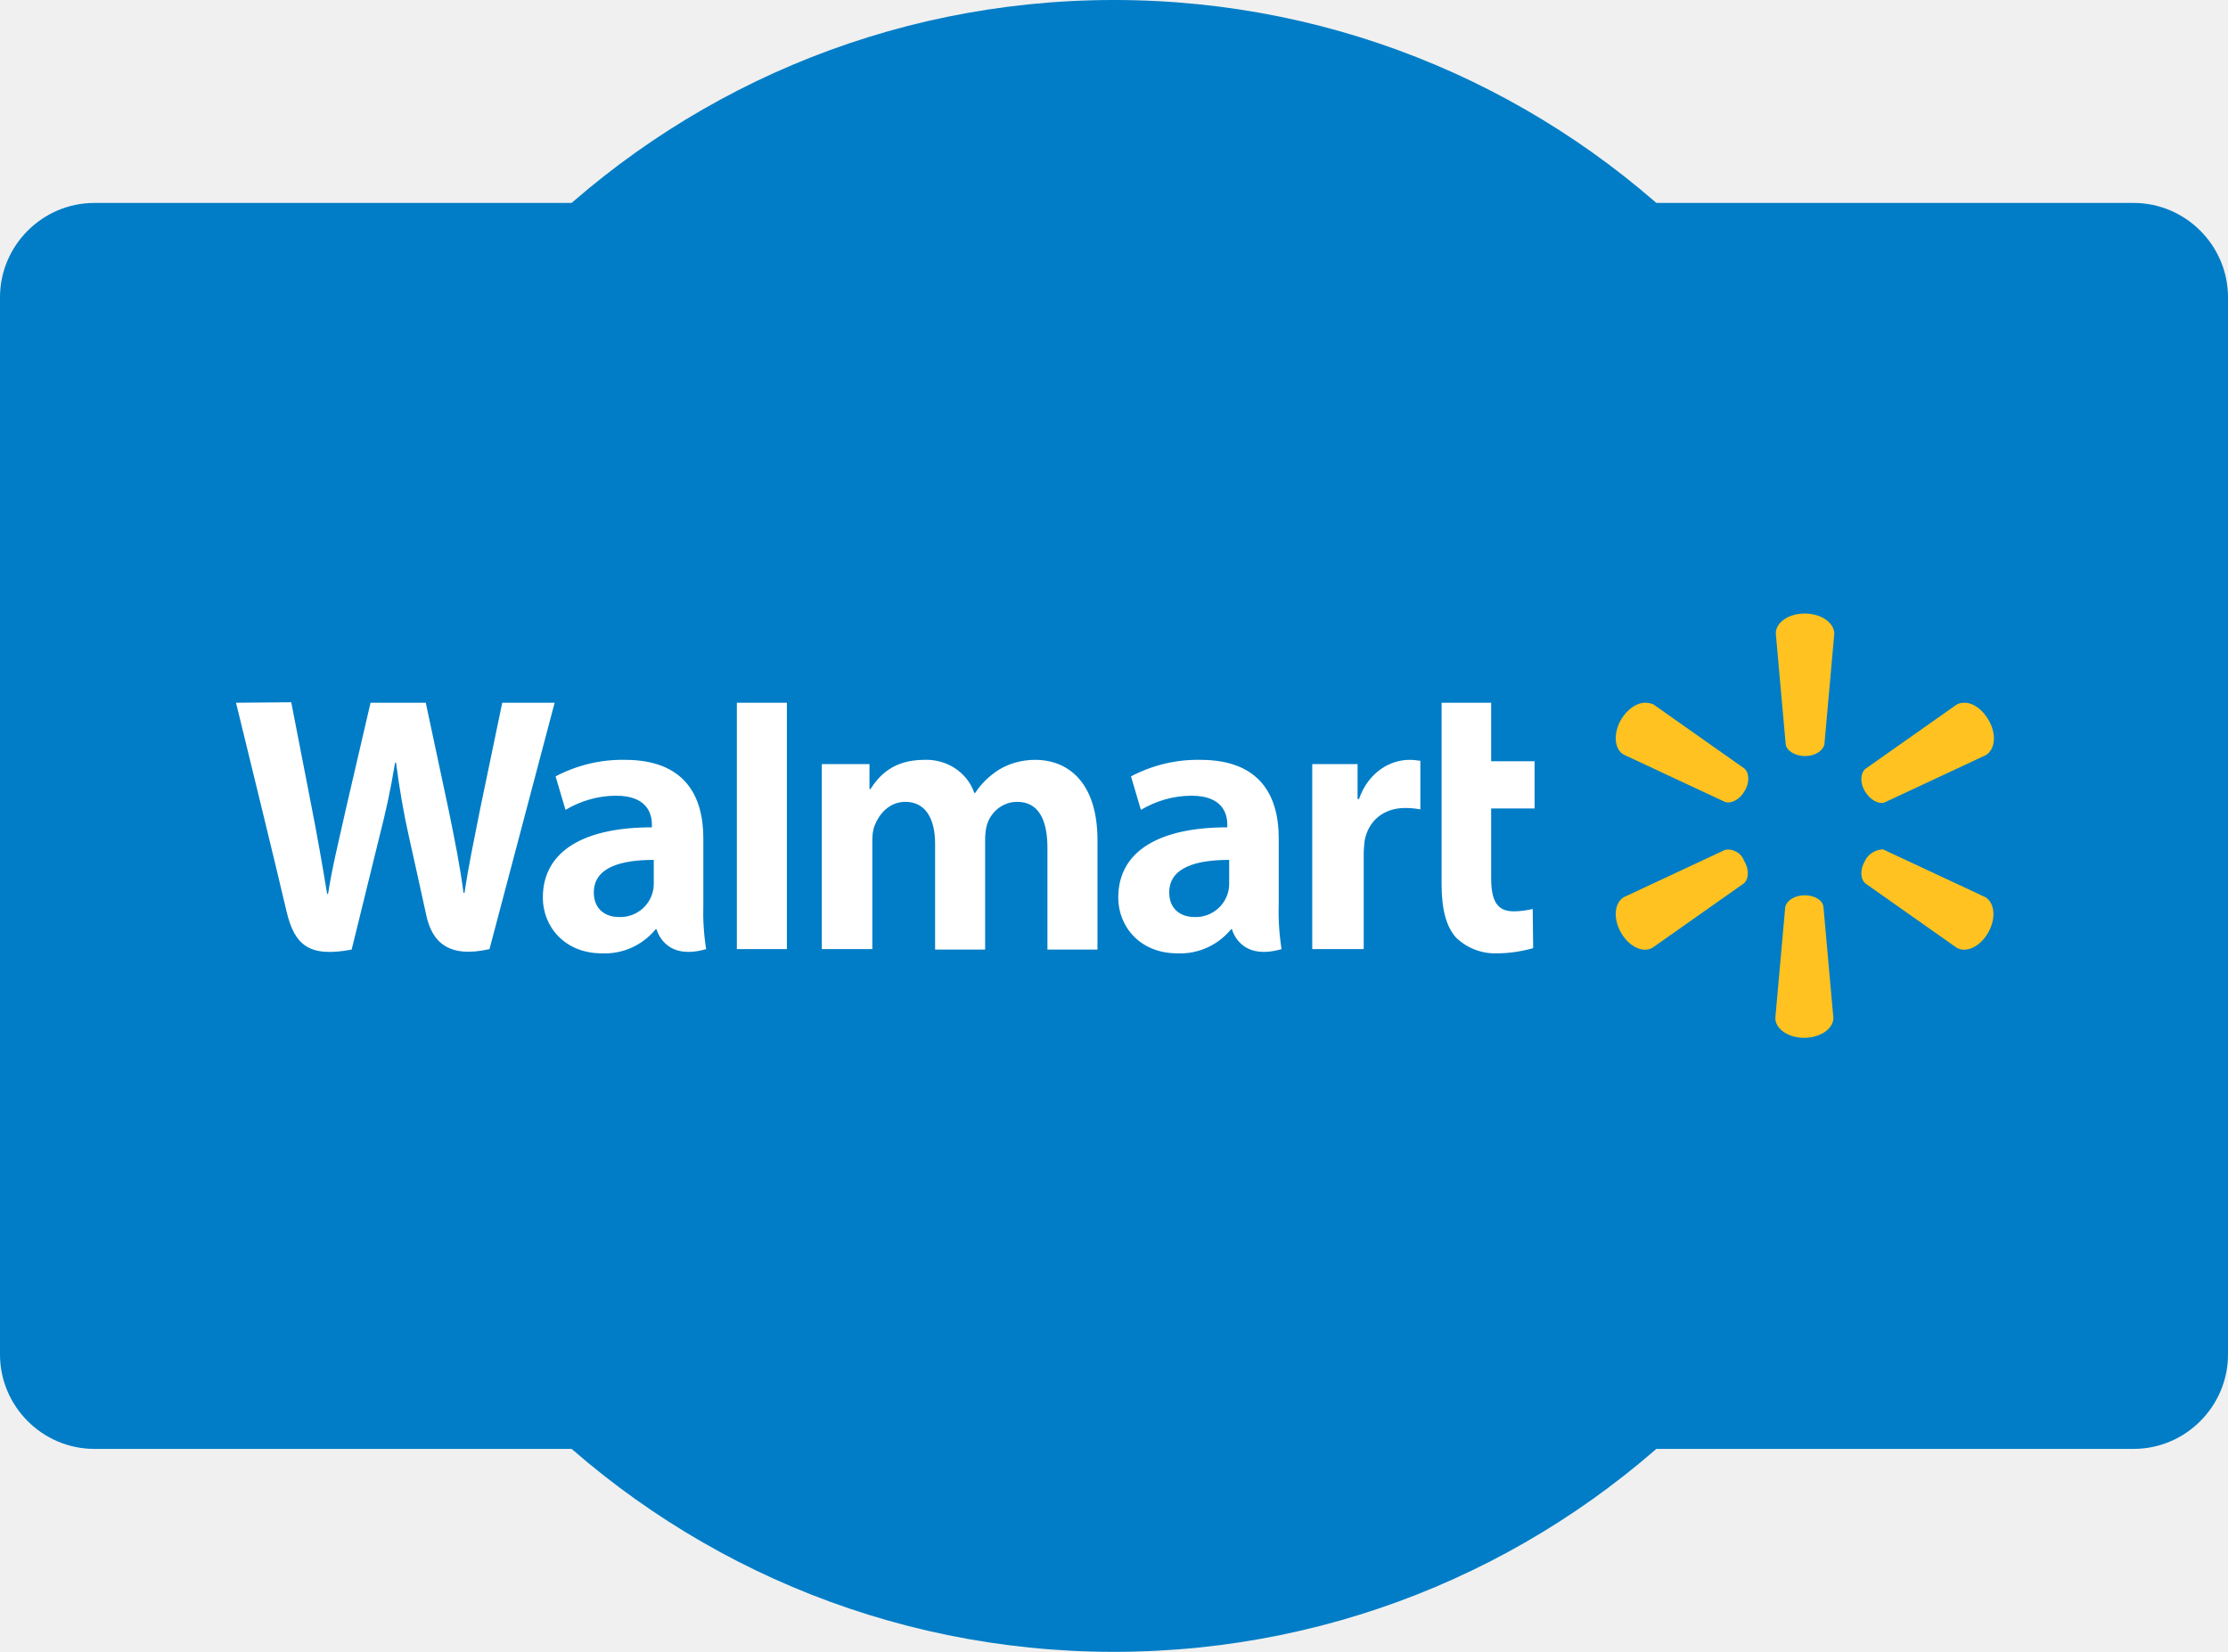
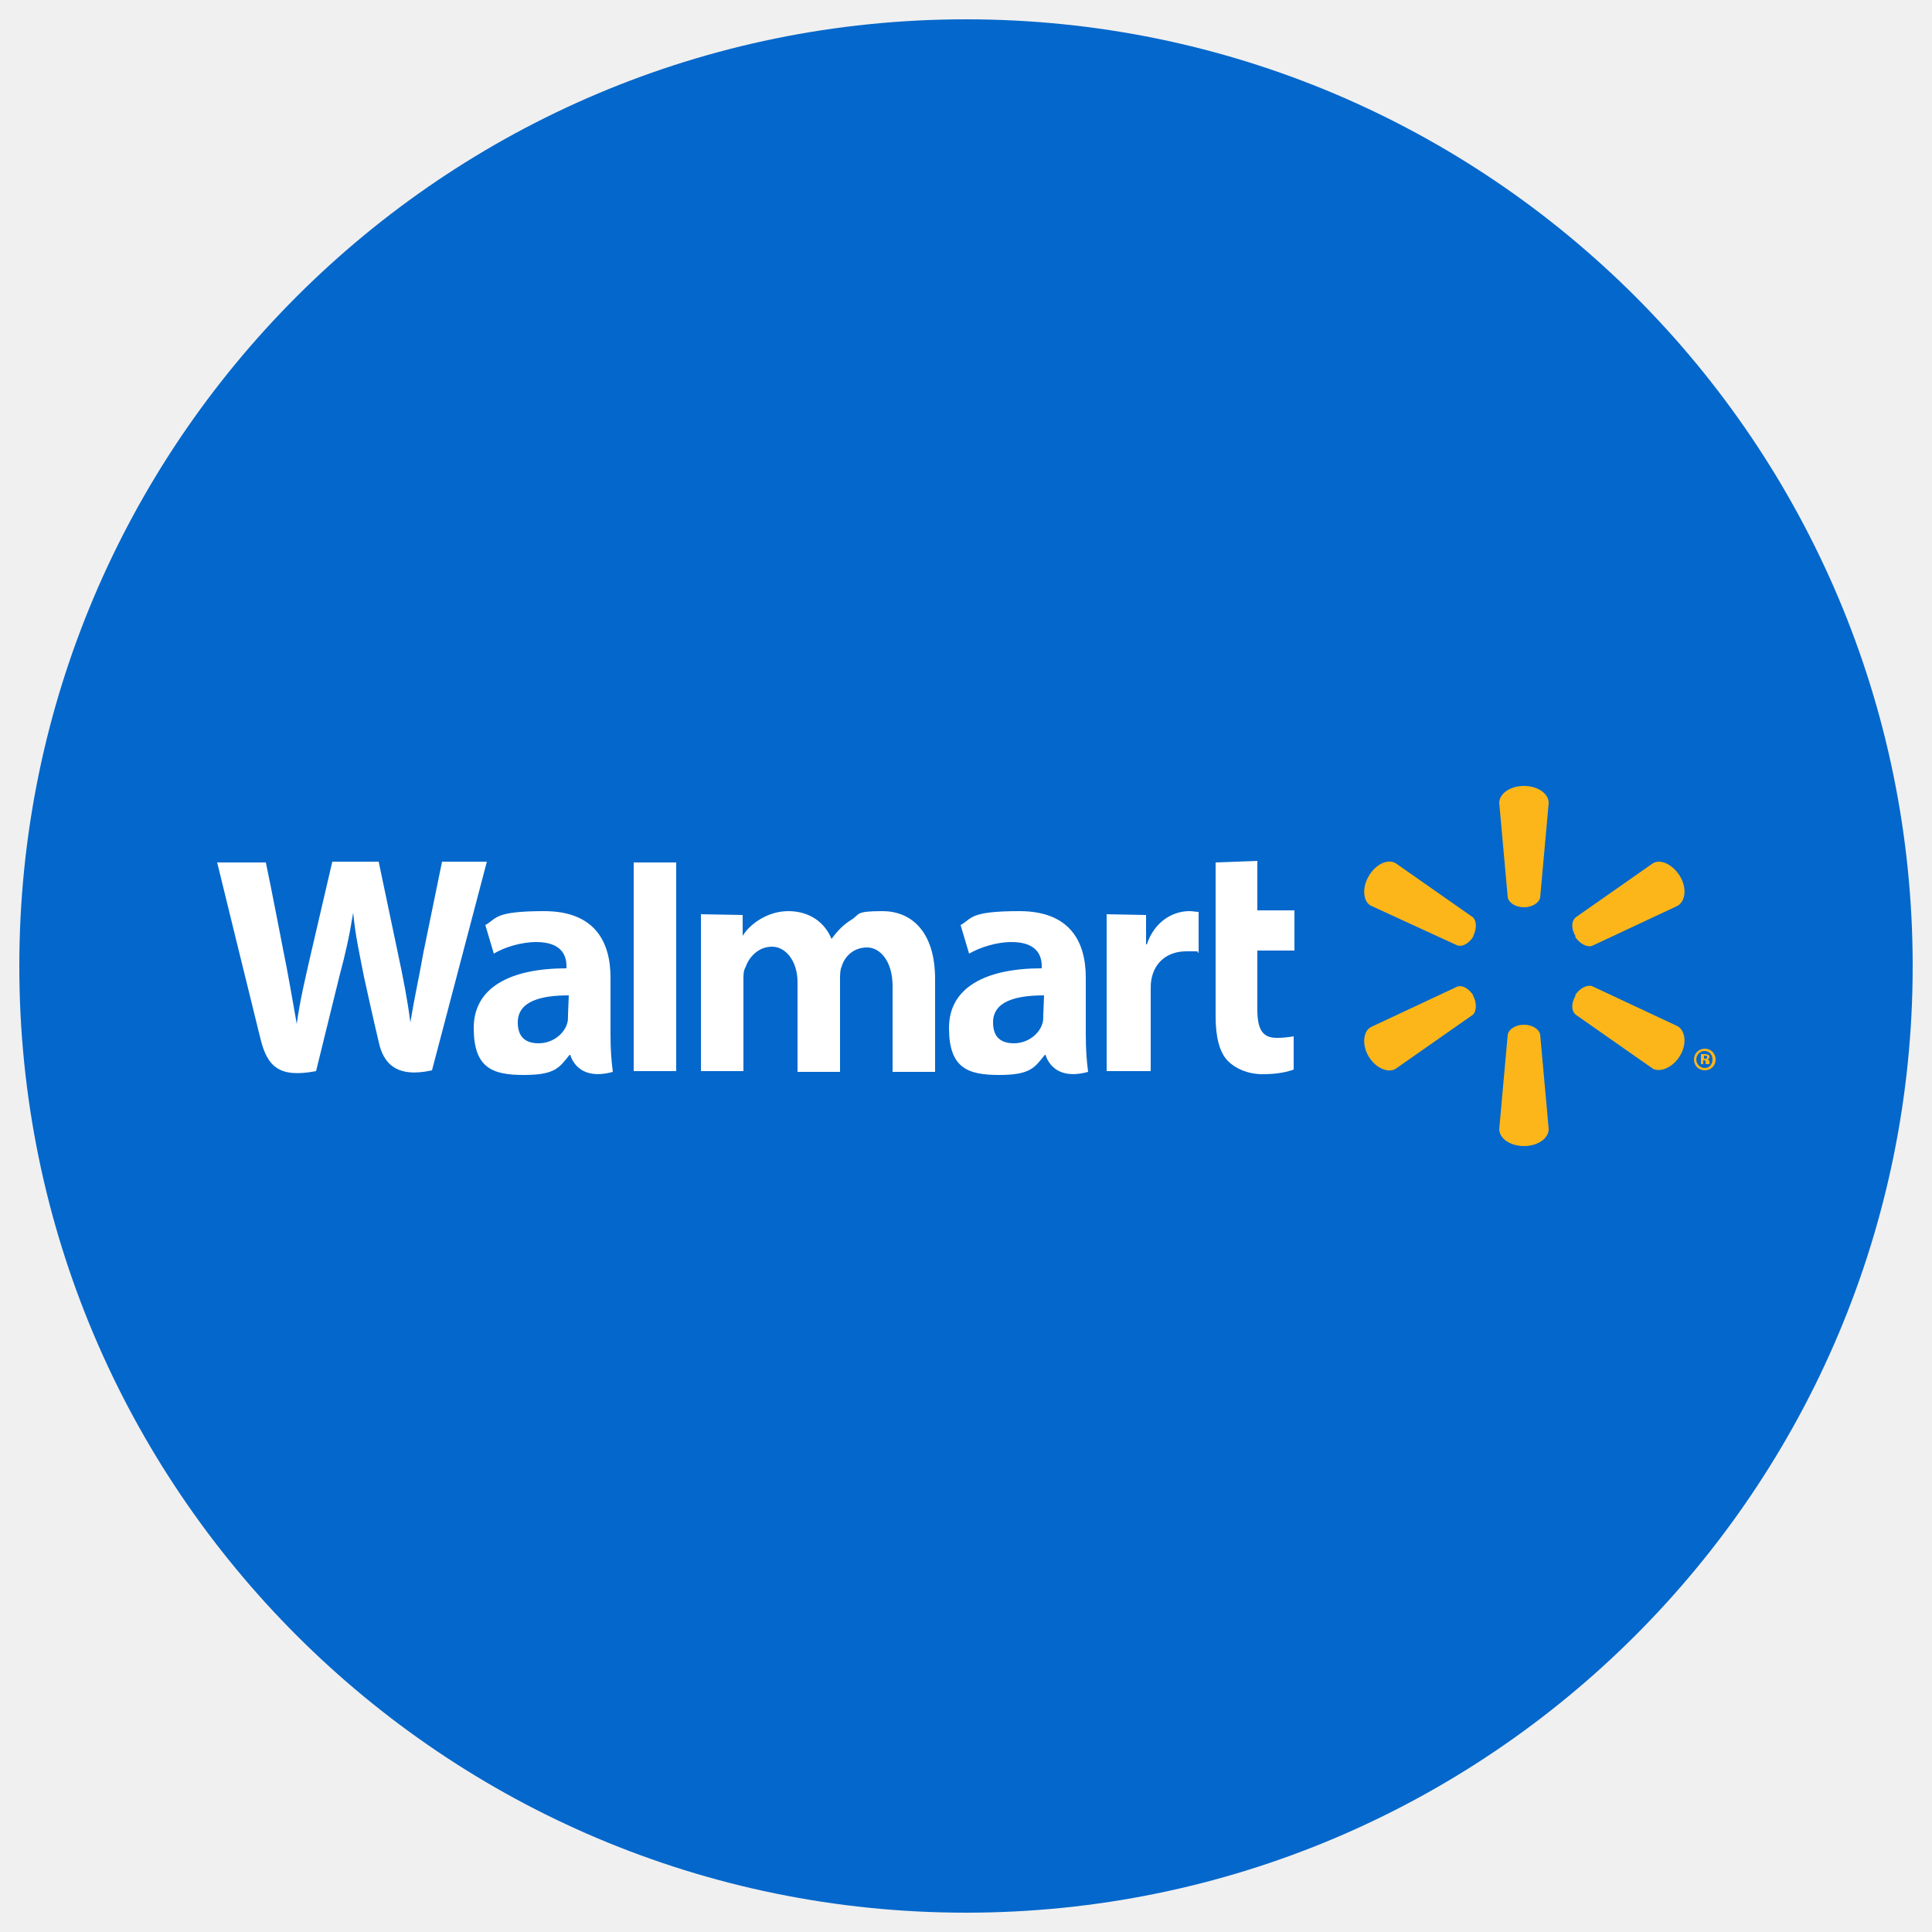
- <svg xmlns="http://www.w3.org/2000/svg" version="1.1" id="Walmart" x="0px" y="0px" viewBox="0 0 472 350" style="enable-background:new 0 0 472 350;" xml:space="preserve">
-   <style type="text/css">
- 	.st0{fill:#007DC6;}
- 	.st1{fill:#FFC220;}
- 	.st2{fill:#FFFFFF;}
- </style>
-   <path id="Card" class="st0" d="M20,43h432c11,0,20,9,20,20v224c0,11-9,20-20,20H20c-11,0-20-9-20-20V63C0,52,9,43,20,43z" />
-   <circle id="Round" class="st0" cx="236" cy="175" r="175" />
-   <path id="Icon" class="st1" d="M382.3,130c-3.4,0-6.1,1.9-6.1,4.2l2.1,23.5c0.2,1.4,2,2.5,4.1,2.5s3.8-1.1,4.1-2.5l2.1-23.5  C388.5,131.9,385.8,130,382.3,130L382.3,130L382.3,130z M348.5,148.9c-1.8,0-3.8,1.4-5.1,3.6c-1.7,3-1.4,6.3,0.6,7.4l21.4,10  c1.3,0.5,3.2-0.5,4.2-2.3l0,0c1.1-1.8,1-3.9-0.1-4.8l-19.3-13.6C349.6,149,349.1,148.9,348.5,148.9L348.5,148.9L348.5,148.9z   M416.2,148.9c-0.6,0-1.2,0.1-1.7,0.4l-19.3,13.6c-1.1,0.9-1.2,3-0.1,4.8l0,0c1.1,1.8,2.9,2.8,4.2,2.3l21.4-10  c2-1.2,2.3-4.5,0.6-7.4C420,150.3,418,148.9,416.2,148.9L416.2,148.9L416.2,148.9z M366.2,180c-0.3,0-0.5,0-0.8,0.1l-21.4,10  c-2,1.2-2.3,4.5-0.6,7.5s4.7,4.4,6.7,3.2l19.3-13.6c1.1-0.9,1.2-3,0.1-4.8h0C369,181,367.7,180.1,366.2,180L366.2,180L366.2,180z   M398.5,180c-1.5,0.2-2.8,1.1-3.4,2.4h0c-1.1,1.8-1,3.9,0.1,4.8l19.3,13.6c2,1.2,5-0.2,6.7-3.2s1.4-6.3-0.6-7.5l-21.4-10  C399,180,398.8,179.9,398.5,180L398.5,180L398.5,180z M382.3,189.7c-2.1,0-3.8,1.1-4.1,2.5l-2.1,23.5c0,2.3,2.7,4.2,6.1,4.2  s6.2-1.9,6.2-4.2l-2.1-23.5C386.2,190.8,384.5,189.7,382.3,189.7L382.3,189.7z" />
-   <path id="Walmart-2" class="st2" d="M50,148.9c0,0,9.3,38,10.7,44.2c1.7,7.2,4.8,9.8,13.8,8.1l5.8-23.6c1.5-5.9,2.4-10,3.4-16h0.2  c0.7,5.4,1.6,10.7,2.8,16c0,0,2.4,10.7,3.6,16.3s4.6,9.2,13.4,7.2l13.8-52.2h-11.1l-4.7,22.6c-1.3,6.6-2.4,11.7-3.3,17.7h-0.2  c-0.8-6-1.8-10.9-3.1-17.3l-4.9-23H78.5l-5.2,22.4c-1.5,6.8-2.9,12.3-3.8,18.1h-0.2c-0.9-5.5-2.1-12.4-3.4-19c0,0-3.1-16-4.2-21.6  L50,148.9L50,148.9L50,148.9z M156.1,148.9v52.2h10.6v-52.2L156.1,148.9L156.1,148.9L156.1,148.9z M305.4,148.9v38.5  c0,5.3,1,9,3.1,11.3c2.3,2.2,5.4,3.4,8.6,3.3c2.6,0,5.2-0.4,7.7-1.1l-0.1-8.3c-1.3,0.3-2.7,0.5-4,0.5c-3.6,0-4.8-2.3-4.8-7.1v-14.7  h9.2v-10h-9.2v-12.4L305.4,148.9L305.4,148.9z M132.4,161c-5.1-0.1-10.1,1.1-14.7,3.5l2.1,7.1c3.2-1.9,6.9-3,10.7-3  c6.5,0,7.6,3.7,7.6,6.1v0.6c-14.2,0-23.1,4.9-23.1,14.9c0,6.1,4.6,11.8,12.5,11.8c4.4,0.2,8.6-1.7,11.4-5.1h0.2  c0,0,1.6,6.8,10.5,4.2c-0.5-3.1-0.7-6.3-0.6-9.5v-14C149,168.8,145.2,161,132.4,161L132.4,161L132.4,161z M195.8,161  c-6.6,0-9.6,3.4-11.4,6.2h-0.2v-5.3h-10.1v39.2h10.7v-23c0-1.1,0.1-2.2,0.5-3.2c0.9-2.3,3-5,6.5-5c4.3,0,6.3,3.6,6.3,8.9v22.4h10.6  v-23.3c0-1.1,0.1-2.1,0.4-3.2c0.9-2.8,3.4-4.8,6.4-4.8c4.4,0,6.4,3.6,6.4,9.8v21.5h10.6V178c0-12.2-6.2-17-13.2-17  c-2.7,0-5.4,0.7-7.7,2.1c-2,1.3-3.7,2.9-5,4.9h-0.2C204.9,163.6,200.5,160.8,195.8,161L195.8,161L195.8,161z M254.3,161  c-5.1-0.1-10.1,1.1-14.7,3.5l2.1,7.1c3.2-1.9,6.9-3,10.7-3c6.5,0,7.6,3.7,7.6,6.1v0.6c-14.2,0-23.1,4.9-23.1,14.9  c0,6.1,4.6,11.8,12.5,11.8c4.4,0.2,8.6-1.7,11.4-5.1h0.2c0,0,1.6,6.8,10.5,4.2c-0.5-3.1-0.7-6.3-0.6-9.5v-14  C270.9,168.8,267.1,161,254.3,161L254.3,161L254.3,161z M298.6,161c-4.1,0-8.7,2.6-10.7,8.3h-0.3v-7.4H278v39.2h10.9V181  c0-1,0.1-1.9,0.2-2.9c0.8-4.2,4-6.9,8.6-6.9c1.1,0,2.1,0.1,3.2,0.3v-10.3C300.2,161.1,299.4,161,298.6,161L298.6,161L298.6,161z   M138.5,182.2v4.9c0.1,3.8-2.9,7-6.7,7.2c-0.2,0-0.5,0-0.7,0c-2.9,0-5.3-1.7-5.3-5.2C125.8,183.7,131.7,182.2,138.5,182.2  L138.5,182.2L138.5,182.2z M260.4,182.2v4.9c0.1,3.8-2.9,7-6.7,7.2c-0.2,0-0.5,0-0.7,0c-2.9,0-5.3-1.7-5.3-5.2  C247.7,183.7,253.6,182.2,260.4,182.2L260.4,182.2L260.4,182.2z" />
+ <svg xmlns="http://www.w3.org/2000/svg" version="1.1" viewBox="0 0 250 250">
+   <defs>
+     <style>
+       .cls-1 {
+         fill: #fff;
+       }
+ 
+       .cls-2 {
+         fill: #fcb61a;
+       }
+ 
+       .cls-3 {
+         fill: #0467cb;
+       }
+     </style>
+   </defs>
+   <g>
+     <g id="Layer_1">
+       <circle class="cls-3" cx="125" cy="125" r="122.5" />
+       <g>
+         <path class="cls-1" d="M140.5,126.5c0-4.6-2-8.6-8.6-8.6s-6.1,1-7.6,1.8l1.1,3.7c1.4-.8,3.5-1.5,5.5-1.5,3.4,0,3.9,1.9,3.9,3.1v.3c-7.3,0-12,2.5-12,7.7s2.4,6.1,6.5,6.1,4.6-1,5.9-2.6h.1s.8,3.5,5.5,2.2c-.2-1.5-.3-3-.3-4.9v-7.2ZM135,131.3c0,.4,0,.8-.1,1.1-.4,1.4-1.9,2.6-3.7,2.6s-2.7-.9-2.7-2.7c0-2.8,3.1-3.5,6.6-3.5M28.1,111.6s4.8,19.6,5.6,22.8c.9,3.7,2.5,5.1,7.2,4.2l3-12.2c.8-3,1.3-5.2,1.8-8.3h0c.3,3.1.8,5.2,1.4,8.3,0,0,1.2,5.5,1.9,8.4.6,2.9,2.4,4.7,6.9,3.7l7.1-27h-5.8l-2.4,11.7c-.6,3.4-1.2,6-1.7,9.1h0c-.4-3.1-.9-5.6-1.6-8.9l-2.5-11.9h-6l-2.7,11.6c-.8,3.5-1.5,6.4-1.9,9.4h0c-.5-2.8-1.1-6.4-1.8-9.8,0,0-1.6-8.3-2.2-11.1M79,126.5c0-4.6-2-8.6-8.6-8.6s-6.1,1-7.6,1.8l1.1,3.7c1.3-.8,3.5-1.5,5.5-1.5,3.4,0,3.9,1.9,3.9,3.1v.3c-7.3,0-12,2.5-12,7.7s2.4,6.1,6.5,6.1,4.6-1,5.9-2.6h.1s.8,3.5,5.5,2.2c-.2-1.5-.3-3-.3-4.9v-7.2ZM73.5,131.3c0,.4,0,.8-.1,1.1-.4,1.4-1.9,2.6-3.7,2.6s-2.7-.9-2.7-2.7c0-2.8,3.1-3.5,6.6-3.5M87.5,138.6v-27h-5.5v27h5.5ZM157.3,111.6v19.9c0,2.7.5,4.7,1.6,5.8,1,1,2.6,1.7,4.5,1.7s3.2-.3,4-.6v-4.3c-.6.1-1.3.2-2.2.2-1.9,0-2.5-1.2-2.5-3.7v-7.6h4.8v-5.2h-4.8v-6.4M143.2,118.3v20.3h5.7v-10.4c0-.6,0-1,.1-1.5.4-2.2,2.1-3.6,4.5-3.6s1.1,0,1.6.2v-5.3c-.4,0-.7-.1-1.2-.1-2.1,0-4.5,1.3-5.5,4.3h-.1v-3.8M90.7,118.3v20.3h5.5v-11.9c0-.6,0-1.1.3-1.6.4-1.2,1.6-2.6,3.4-2.6s3.3,1.9,3.3,4.6v11.6h5.5v-12c0-.5,0-1.2.2-1.6.4-1.4,1.6-2.5,3.3-2.5s3.3,1.8,3.3,5v11.1h5.5v-12c0-6.3-3.2-8.8-6.8-8.8s-2.9.4-4,1.1c-1,.6-1.8,1.4-2.6,2.5h0c-.9-2.2-2.9-3.6-5.6-3.6s-5,1.7-5.9,3.2h0v-2.7" />
+         <path class="cls-2" d="M197.2,117.4c1.1,0,2-.6,2.1-1.3l1.1-12.2c0-1.2-1.4-2.2-3.2-2.2s-3.2,1-3.2,2.2l1.1,12.2c.1.7,1,1.3,2.1,1.3M190.6,121.2c.5-1,.5-2,0-2.5l-10-7c-1-.6-2.6.1-3.5,1.7-.9,1.5-.7,3.3.3,3.8l11.1,5.1c.7.3,1.6-.2,2.2-1.2M203.8,121.2c.6.9,1.5,1.4,2.2,1.2l11.1-5.2c1-.6,1.2-2.3.3-3.8-.9-1.5-2.5-2.3-3.5-1.7l-10,7c-.6.5-.6,1.5,0,2.5M197.2,132.6c1.1,0,2,.6,2.1,1.3l1.1,12.2c0,1.2-1.4,2.2-3.2,2.2s-3.2-1-3.2-2.2l1.1-12.2c.1-.7,1-1.3,2.1-1.3M203.8,128.8c.6-.9,1.5-1.4,2.2-1.2l11.1,5.2c1,.6,1.2,2.3.3,3.8-.9,1.5-2.5,2.2-3.5,1.7l-10-7c-.6-.5-.6-1.5,0-2.5M190.6,128.8c.5.9.5,2,0,2.5l-10,7c-1,.6-2.6-.1-3.5-1.6-.9-1.5-.7-3.3.3-3.8l11.1-5.2c.7-.3,1.6.2,2.2,1.2M220.3,137.2h.1c.2,0,.3,0,.3.2,0,.2,0,.3.1.3h.4s0-.1,0-.3c0-.2-.1-.3-.3-.3h0c.2,0,.3-.2.3-.3s0-.2-.1-.3c-.1,0-.2-.1-.5-.1s-.4,0-.5,0v1.3h.3v-.5h0ZM220.4,136.6h.2c.2,0,.3,0,.3.2s-.1.2-.3.2h-.1v-.4ZM220.6,135.7c-.8,0-1.4.6-1.4,1.4s.6,1.4,1.4,1.4,1.4-.6,1.4-1.4-.6-1.4-1.4-1.4M220.6,136c.6,0,1,.5,1,1.1s-.4,1.1-1,1.1c-.6,0-1.1-.5-1.1-1.1s.5-1.1,1-1.1" />
+       </g>
+     </g>
+   </g>
</svg>
